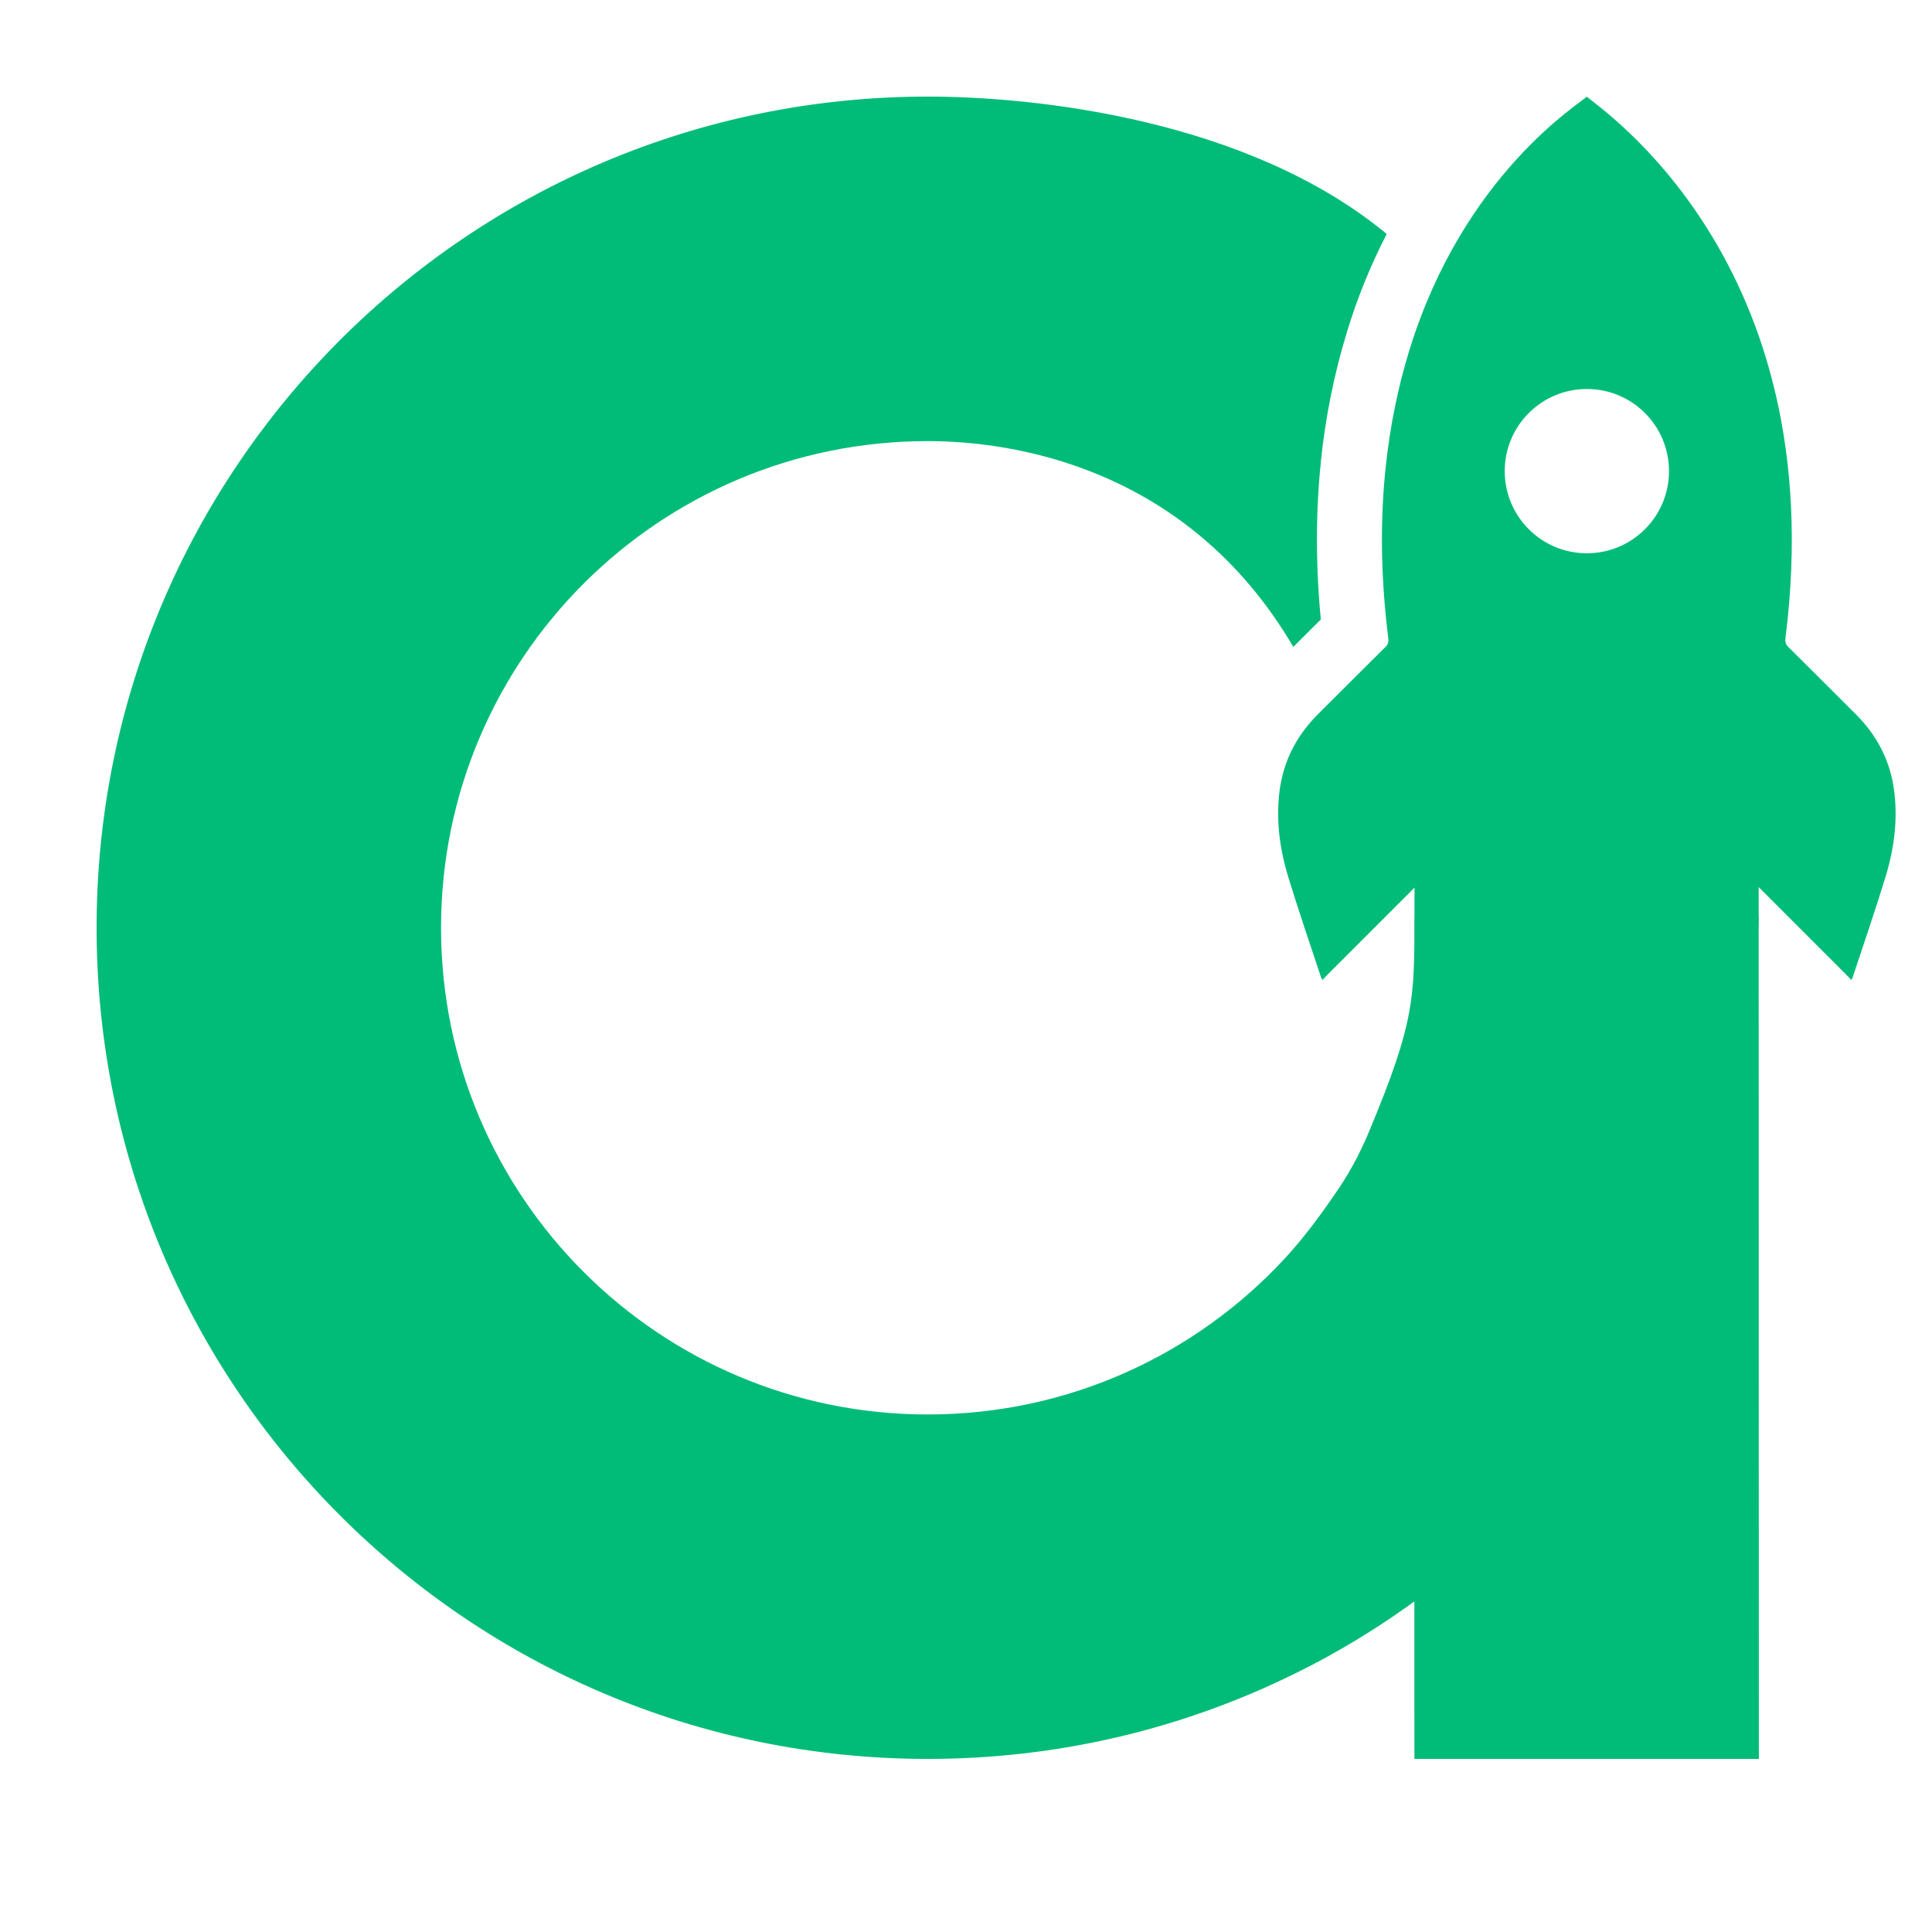
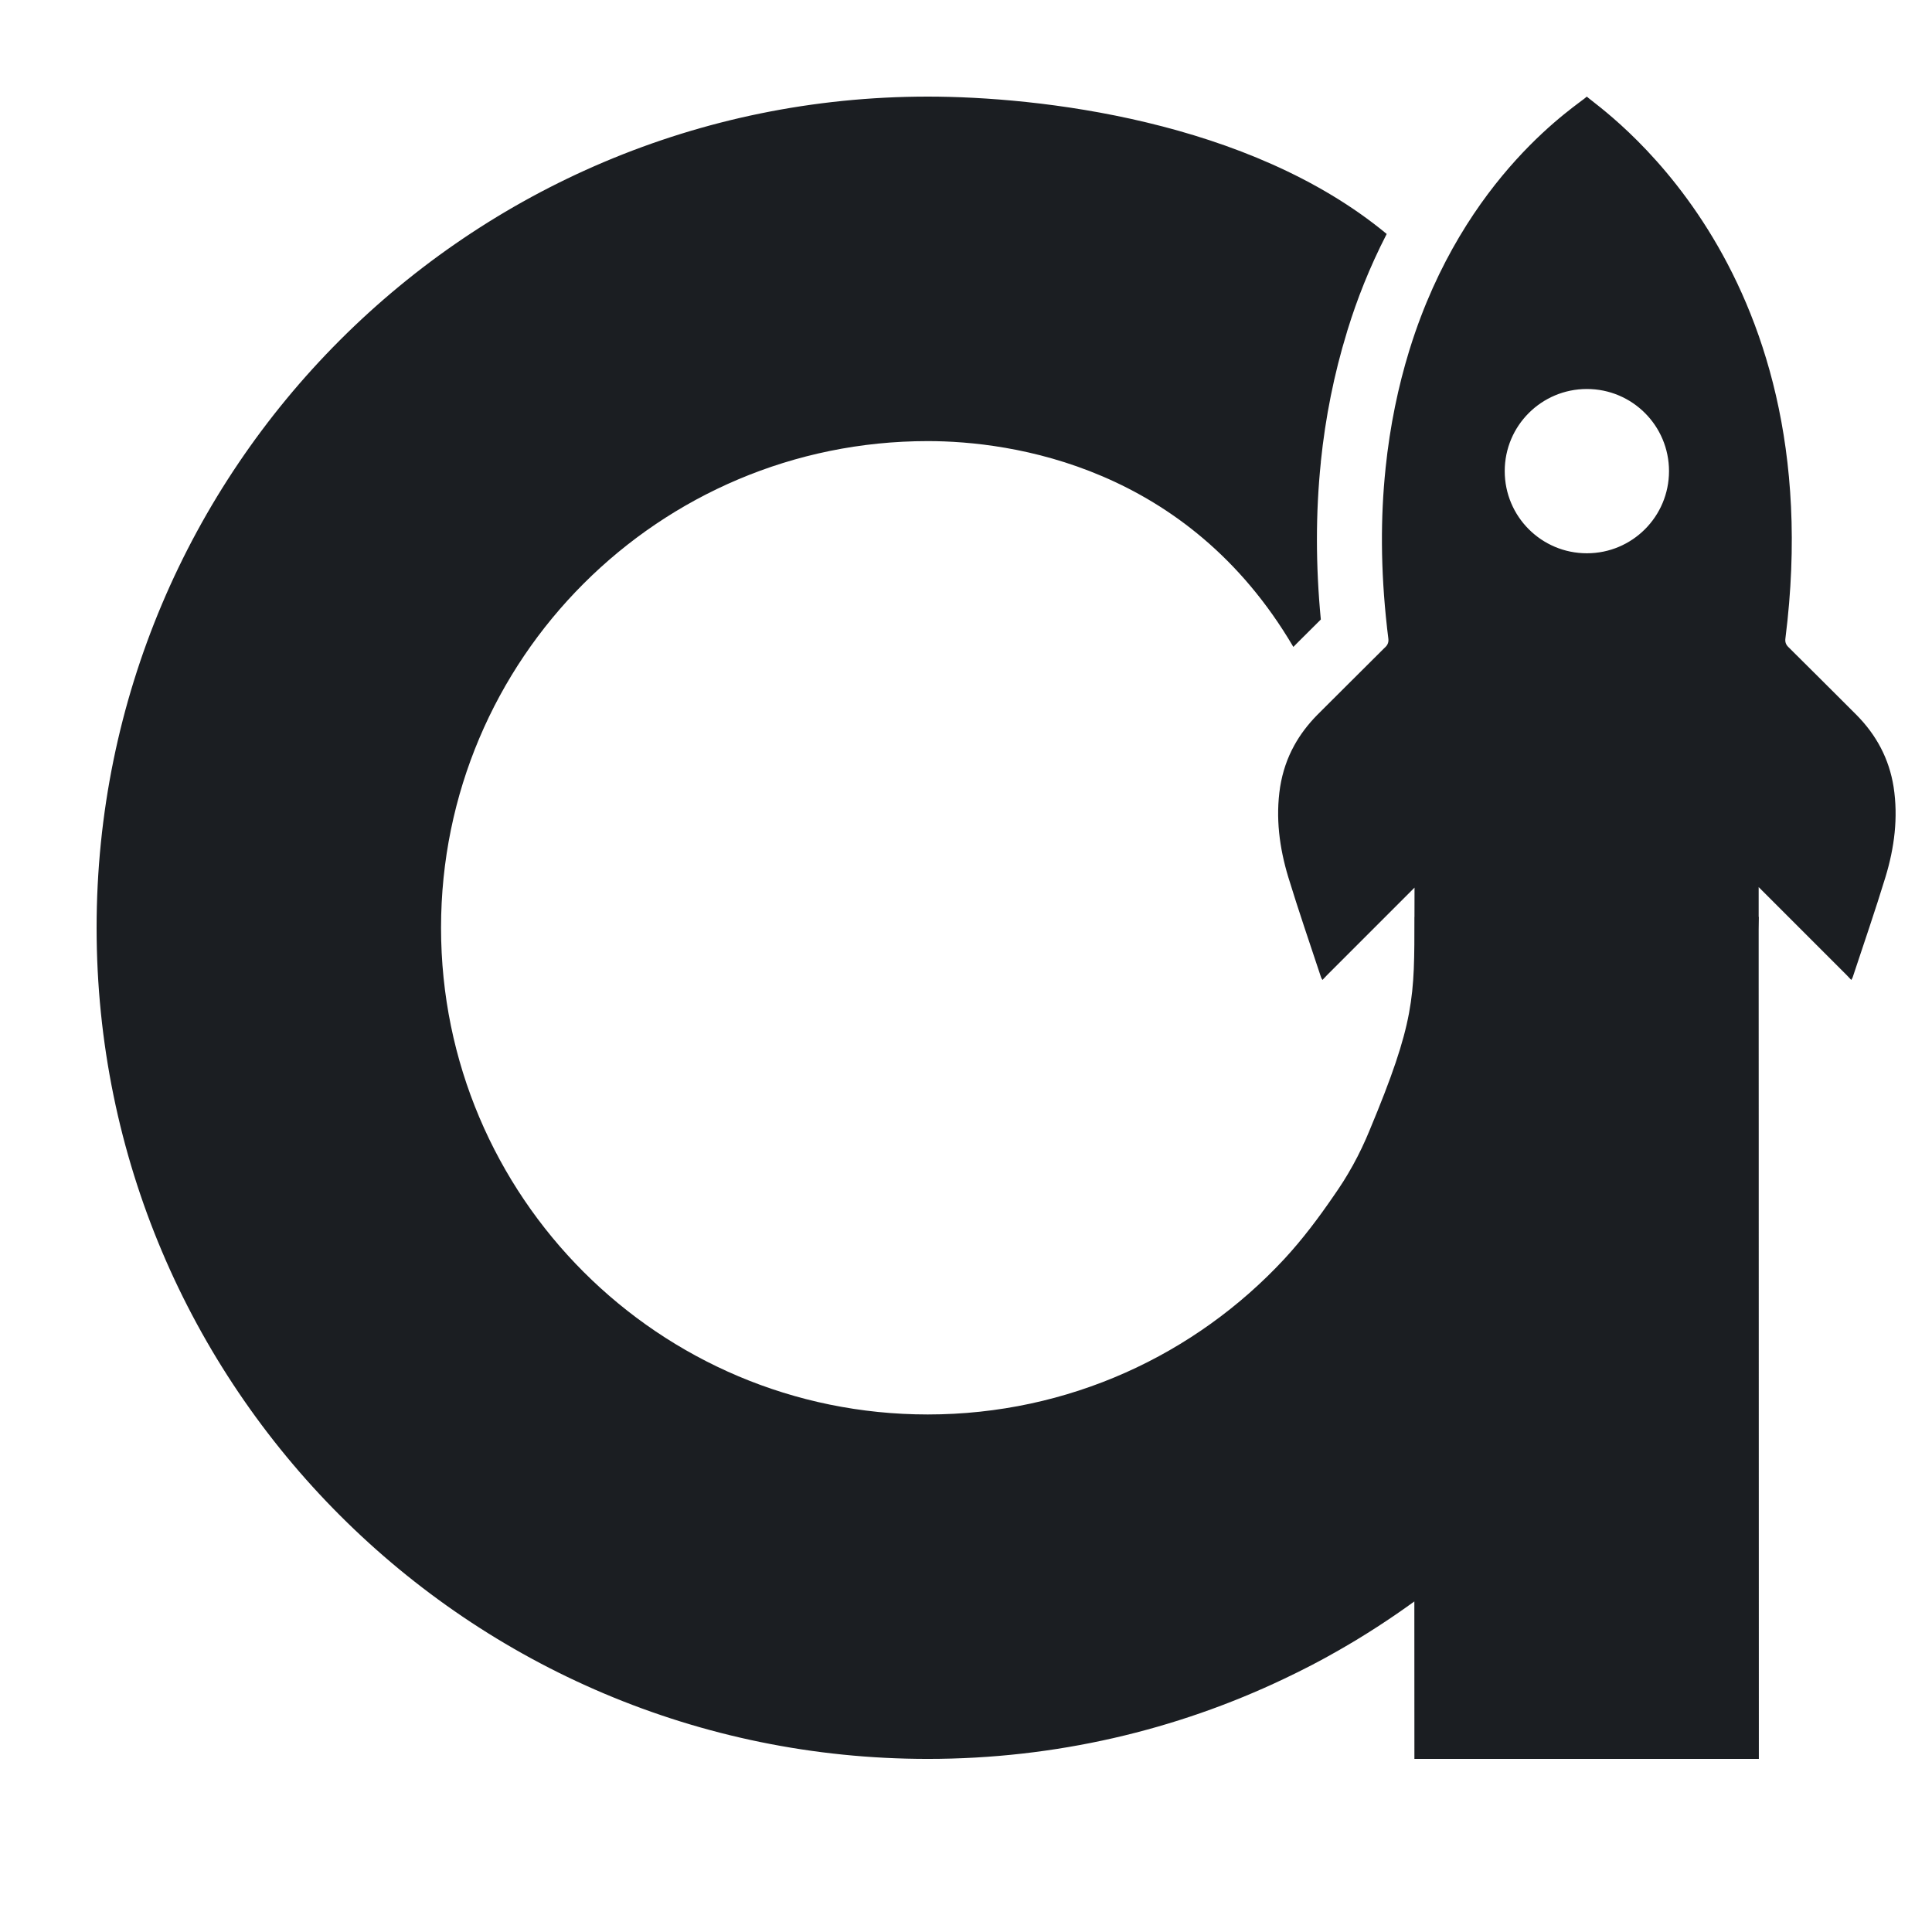
<svg xmlns="http://www.w3.org/2000/svg" width="32" height="32" viewBox="0 0 32 32" fill="none">
-   <path d="M26.284 6.443C27.035 6.443 27.644 7.051 27.644 7.803C27.644 8.556 27.035 9.164 26.284 9.164C25.532 9.164 24.923 8.556 24.923 7.803C24.923 7.051 25.532 6.443 26.284 6.443ZM31.364 13.034C31.29 12.567 31.079 12.175 30.75 11.842C30.374 11.467 30.001 11.093 29.626 10.722C29.578 10.677 29.563 10.632 29.573 10.566C30.361 4.309 26.452 1.77 26.283 1.6C26.166 1.719 24.252 2.881 23.351 5.777C23.348 5.789 23.344 5.798 23.341 5.809C23.161 6.395 23.023 7.044 22.949 7.759V7.763C22.866 8.556 22.865 9.43 22.973 10.389V10.393C22.98 10.45 22.987 10.507 22.994 10.566C23.004 10.632 22.989 10.677 22.942 10.722L22.928 10.735C22.557 11.102 22.189 11.473 21.817 11.842C21.664 11.998 21.535 12.167 21.435 12.35C21.435 12.35 21.434 12.35 21.434 12.352C21.32 12.559 21.243 12.786 21.203 13.034C21.125 13.542 21.191 14.042 21.338 14.528C21.508 15.084 21.698 15.635 21.881 16.188C21.883 16.198 21.892 16.21 21.904 16.231L21.979 16.152L23.429 14.702L23.428 15.187H23.427C23.427 16.526 23.437 16.919 22.682 18.728C22.663 18.774 22.644 18.819 22.624 18.864C22.536 19.064 22.437 19.257 22.327 19.442C22.277 19.527 22.224 19.611 22.169 19.692C22.143 19.731 22.117 19.768 22.091 19.806C21.84 20.172 21.573 20.528 21.271 20.854C19.8 22.438 17.699 23.428 15.367 23.428C10.914 23.428 7.305 19.819 7.305 15.367C7.305 10.915 10.914 7.306 15.367 7.306C16.759 7.306 19.665 7.723 21.422 10.715C21.448 10.689 21.474 10.663 21.5 10.636C21.5 10.636 21.761 10.376 21.877 10.261C21.791 9.364 21.791 8.489 21.877 7.659V7.649C21.953 6.91 22.098 6.19 22.307 5.509C22.311 5.491 22.319 5.469 22.326 5.446C22.471 4.977 22.678 4.438 22.968 3.875C20.683 1.984 17.183 1.6 15.367 1.6C7.763 1.6 1.6 7.764 1.6 15.367C1.6 22.97 7.763 29.133 15.367 29.133C17.48 29.133 19.482 28.657 21.271 27.805C21.577 27.66 21.877 27.505 22.169 27.337C22.604 27.089 23.023 26.817 23.426 26.525L23.427 29.133H29.132L29.13 19.806V18.728L29.129 16.247V15.398C29.13 15.327 29.132 15.257 29.132 15.187H29.129V14.693L30.588 16.152L30.663 16.231C30.674 16.21 30.683 16.198 30.686 16.188C30.869 15.635 31.059 15.084 31.229 14.528C31.377 14.042 31.442 13.542 31.364 13.034Z" fill="#00BC78" />
+   <path d="M26.284 6.443C27.035 6.443 27.644 7.051 27.644 7.803C27.644 8.556 27.035 9.164 26.284 9.164C25.532 9.164 24.923 8.556 24.923 7.803C24.923 7.051 25.532 6.443 26.284 6.443ZM31.364 13.034C31.29 12.567 31.079 12.175 30.75 11.842C30.374 11.467 30.001 11.093 29.626 10.722C29.578 10.677 29.563 10.632 29.573 10.566C30.361 4.309 26.452 1.77 26.283 1.6C26.166 1.719 24.252 2.881 23.351 5.777C23.348 5.789 23.344 5.798 23.341 5.809C23.161 6.395 23.023 7.044 22.949 7.759V7.763C22.866 8.556 22.865 9.43 22.973 10.389V10.393C22.98 10.45 22.987 10.507 22.994 10.566C23.004 10.632 22.989 10.677 22.942 10.722L22.928 10.735C22.557 11.102 22.189 11.473 21.817 11.842C21.664 11.998 21.535 12.167 21.435 12.35C21.435 12.35 21.434 12.35 21.434 12.352C21.32 12.559 21.243 12.786 21.203 13.034C21.125 13.542 21.191 14.042 21.338 14.528C21.508 15.084 21.698 15.635 21.881 16.188C21.883 16.198 21.892 16.21 21.904 16.231L21.979 16.152L23.429 14.702L23.428 15.187H23.427C23.427 16.526 23.437 16.919 22.682 18.728C22.663 18.774 22.644 18.819 22.624 18.864C22.536 19.064 22.437 19.257 22.327 19.442C22.277 19.527 22.224 19.611 22.169 19.692C22.143 19.731 22.117 19.768 22.091 19.806C21.84 20.172 21.573 20.528 21.271 20.854C19.8 22.438 17.699 23.428 15.367 23.428C10.914 23.428 7.305 19.819 7.305 15.367C7.305 10.915 10.914 7.306 15.367 7.306C16.759 7.306 19.665 7.723 21.422 10.715C21.448 10.689 21.474 10.663 21.5 10.636C21.5 10.636 21.761 10.376 21.877 10.261C21.791 9.364 21.791 8.489 21.877 7.659V7.649C21.953 6.91 22.098 6.19 22.307 5.509C22.311 5.491 22.319 5.469 22.326 5.446C22.471 4.977 22.678 4.438 22.968 3.875C20.683 1.984 17.183 1.6 15.367 1.6C7.763 1.6 1.6 7.764 1.6 15.367C1.6 22.97 7.763 29.133 15.367 29.133C17.48 29.133 19.482 28.657 21.271 27.805C21.577 27.66 21.877 27.505 22.169 27.337C22.604 27.089 23.023 26.817 23.426 26.525L23.427 29.133H29.132L29.13 19.806V18.728L29.129 16.247V15.398C29.13 15.327 29.132 15.257 29.132 15.187H29.129V14.693L30.588 16.152L30.663 16.231C30.674 16.21 30.683 16.198 30.686 16.188C30.869 15.635 31.059 15.084 31.229 14.528C31.377 14.042 31.442 13.542 31.364 13.034Z" fill="#1B1E22" />
</svg>
